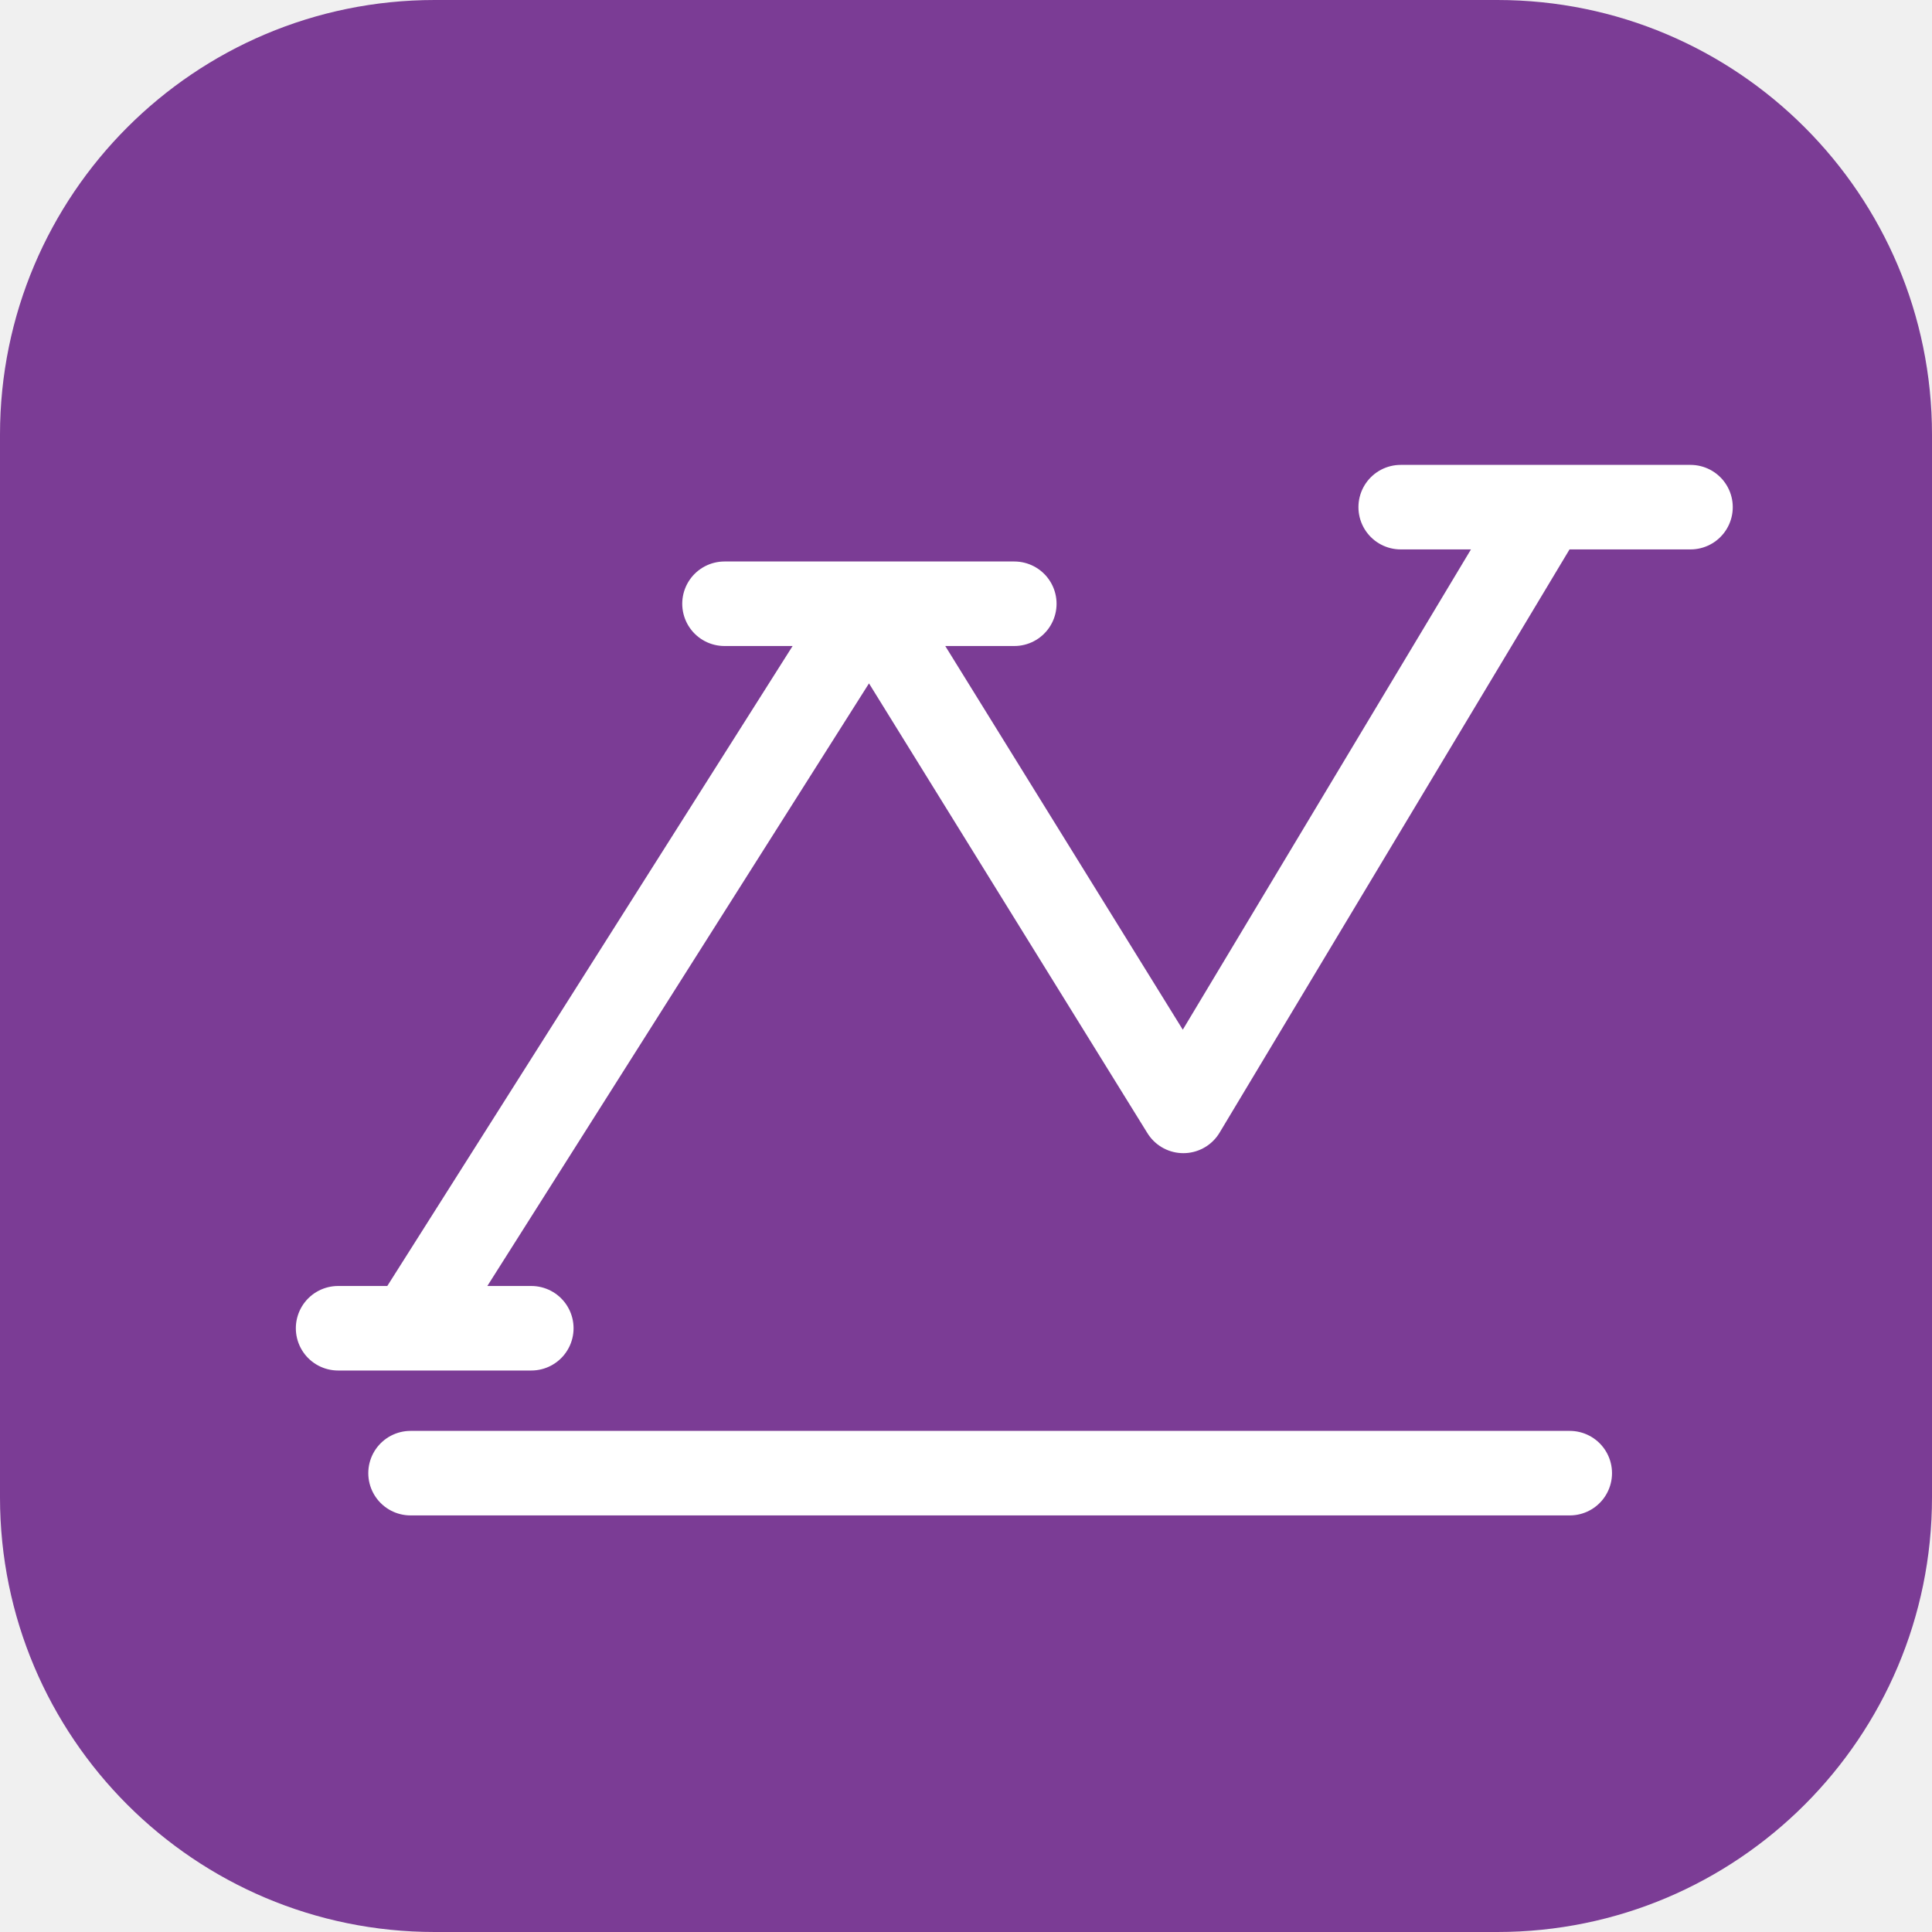
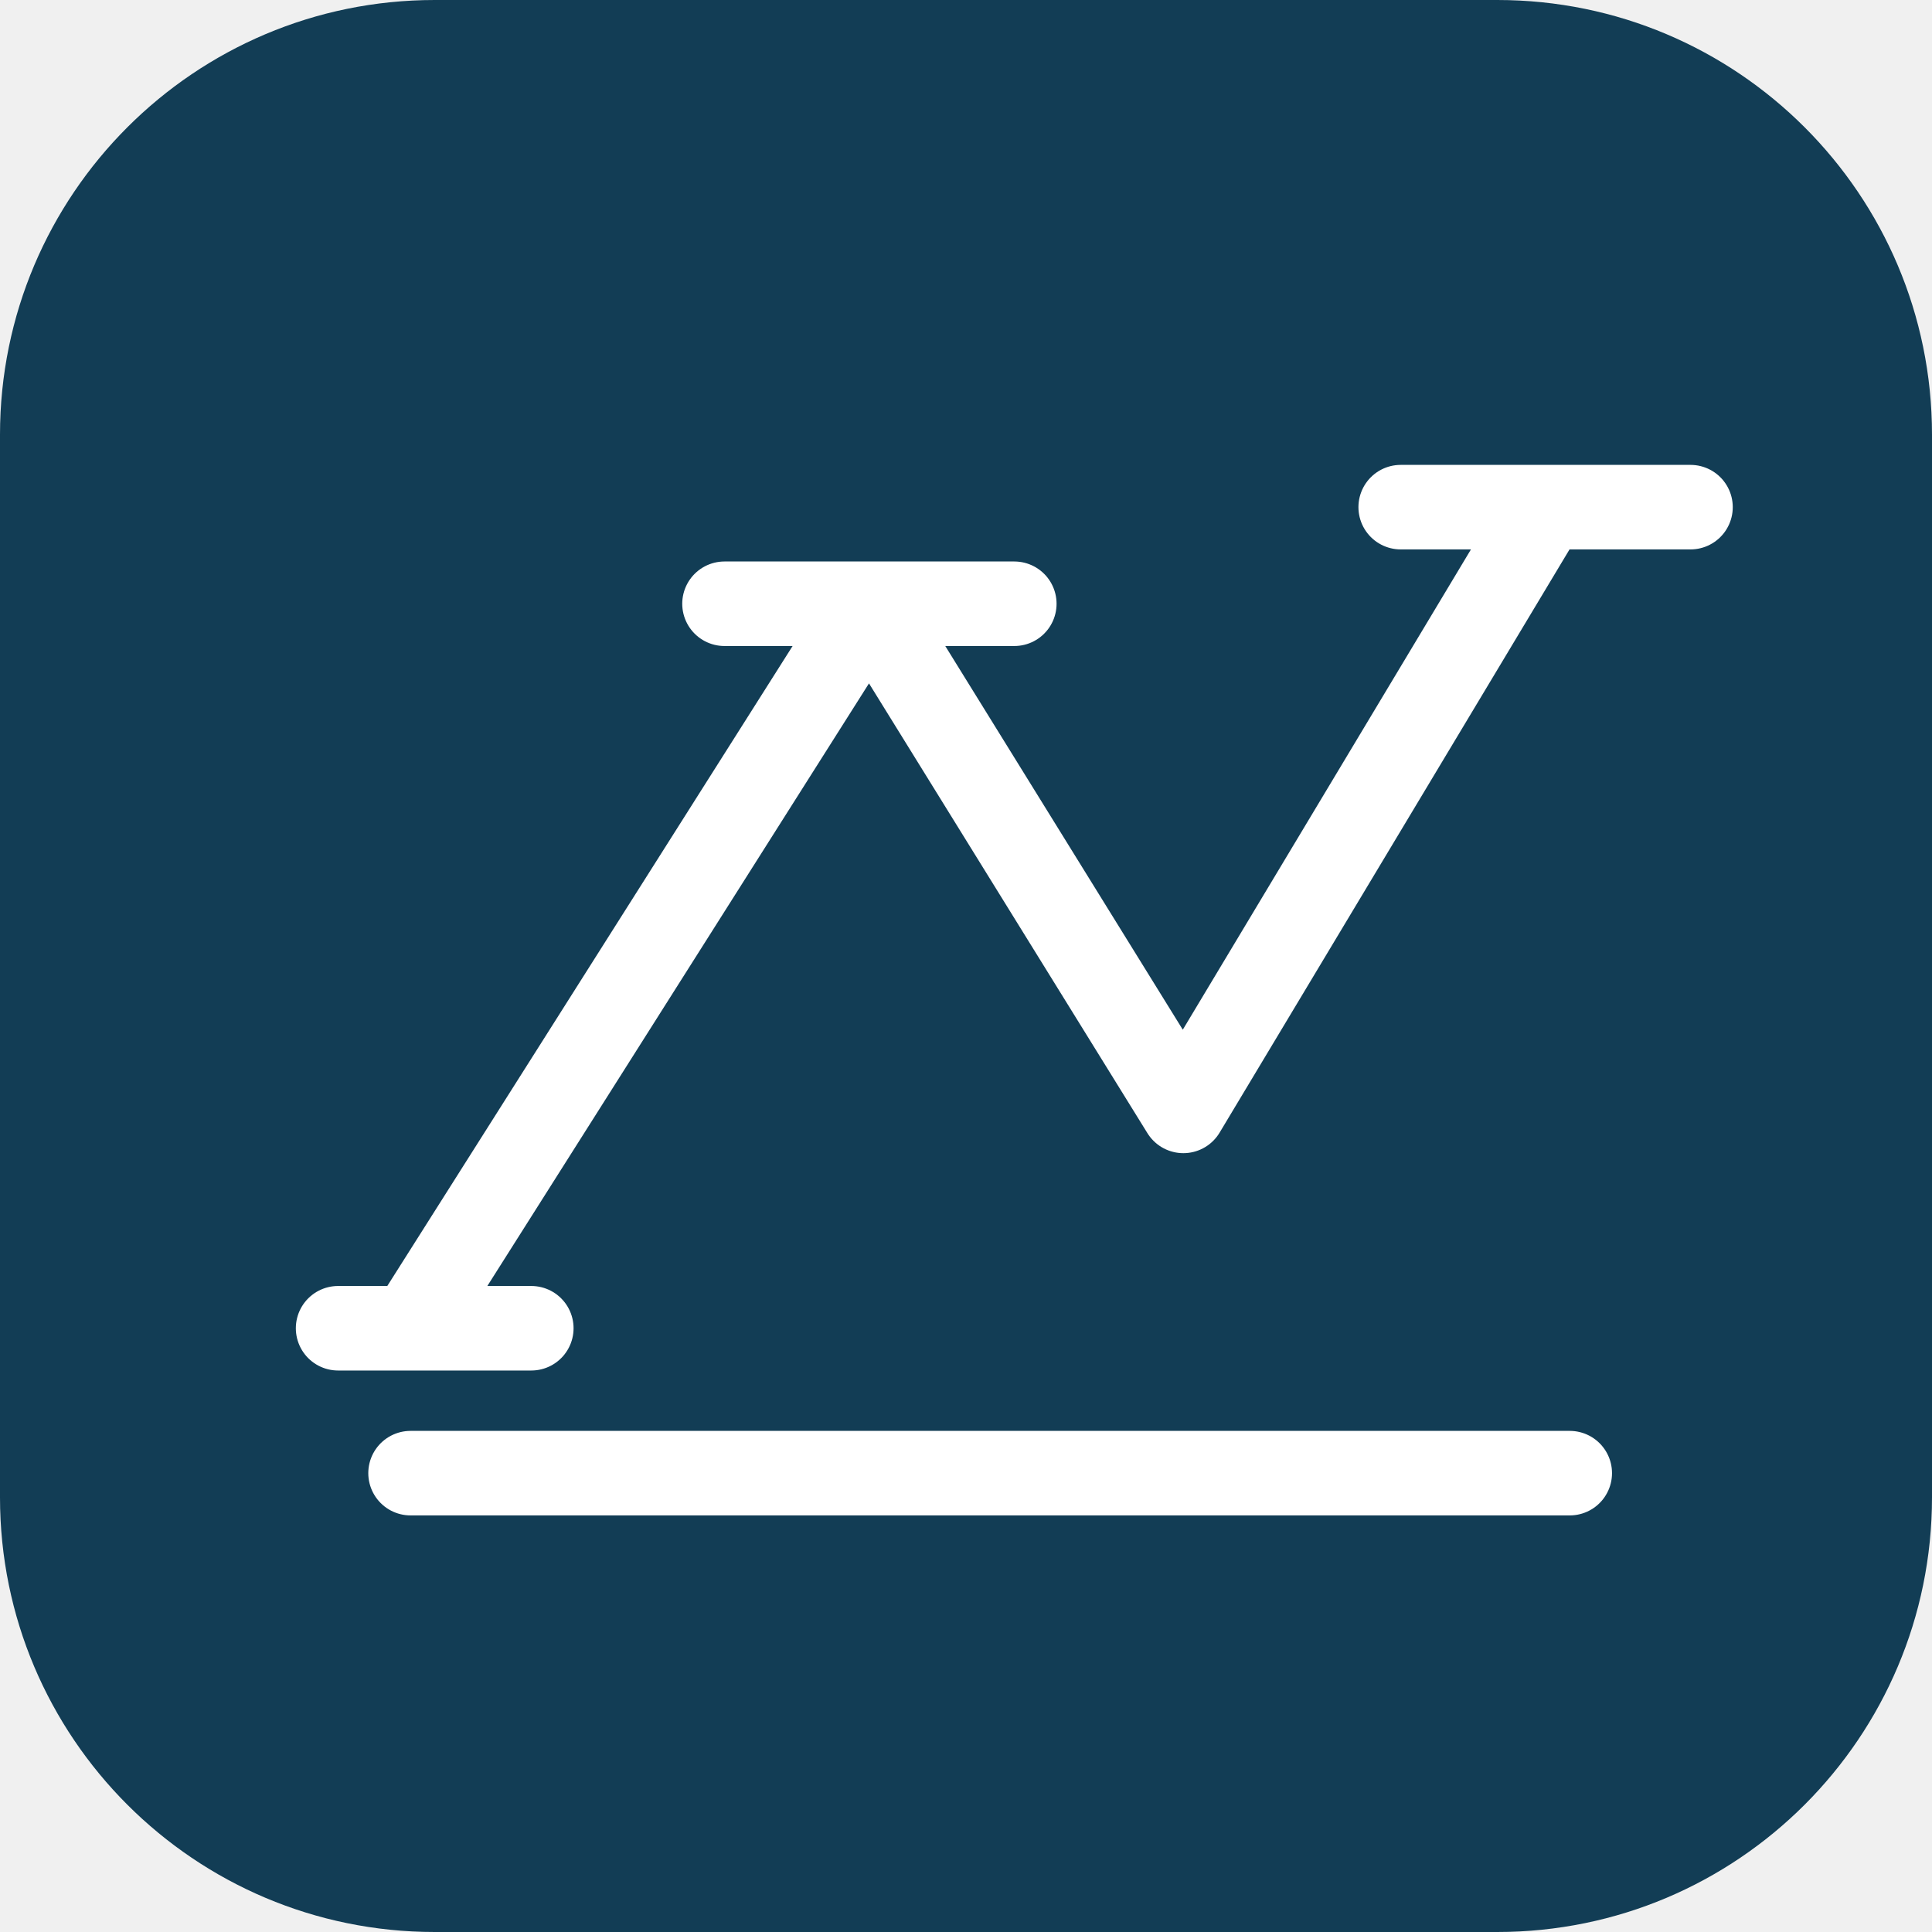
<svg xmlns="http://www.w3.org/2000/svg" viewBox="0 0 80 80" role="img" aria-label="Intent Workbench mark">
-   <rect width="80" height="80" rx="18" fill="#7B3C95" />
+   <rect width="80" height="80" rx="18" fill="#123D55" />
  <path d="M17 55l19-30 13 21 15-25 M17 61h48 M30 25h12 M58 21h12 M14 55h8" fill="none" stroke="white" stroke-width="3.5" stroke-linecap="round" stroke-linejoin="round" />
</svg>
